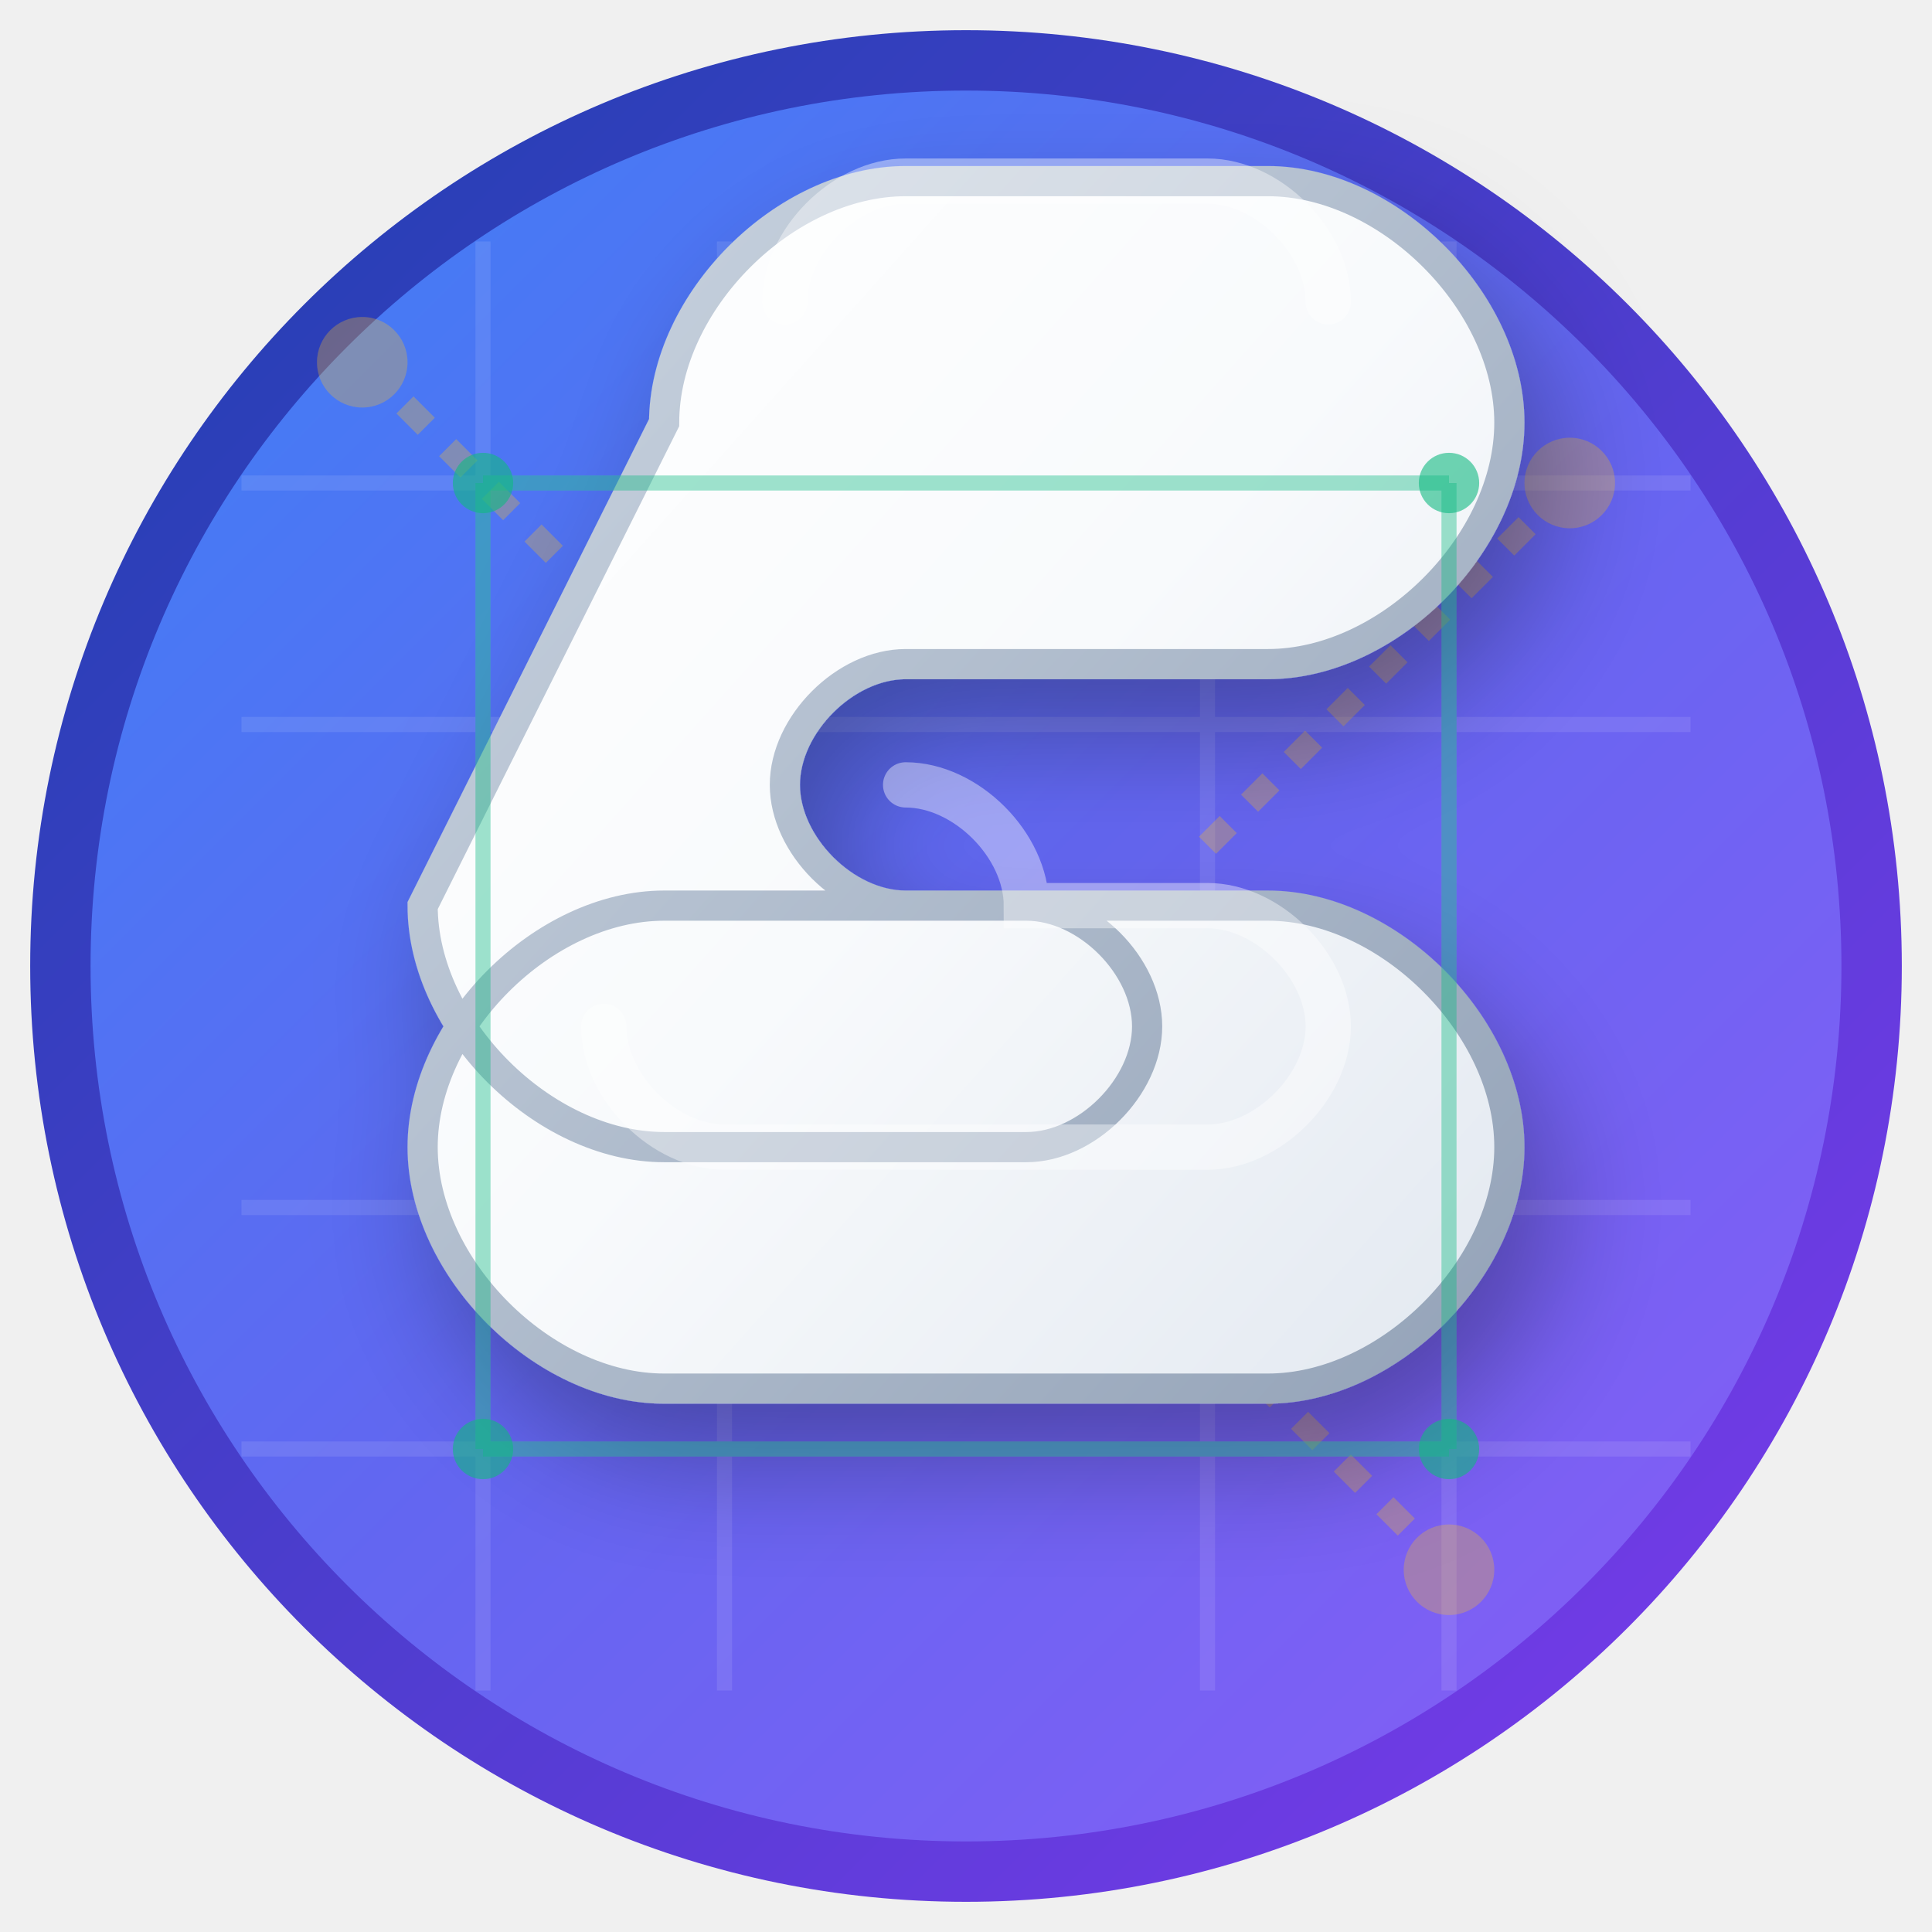
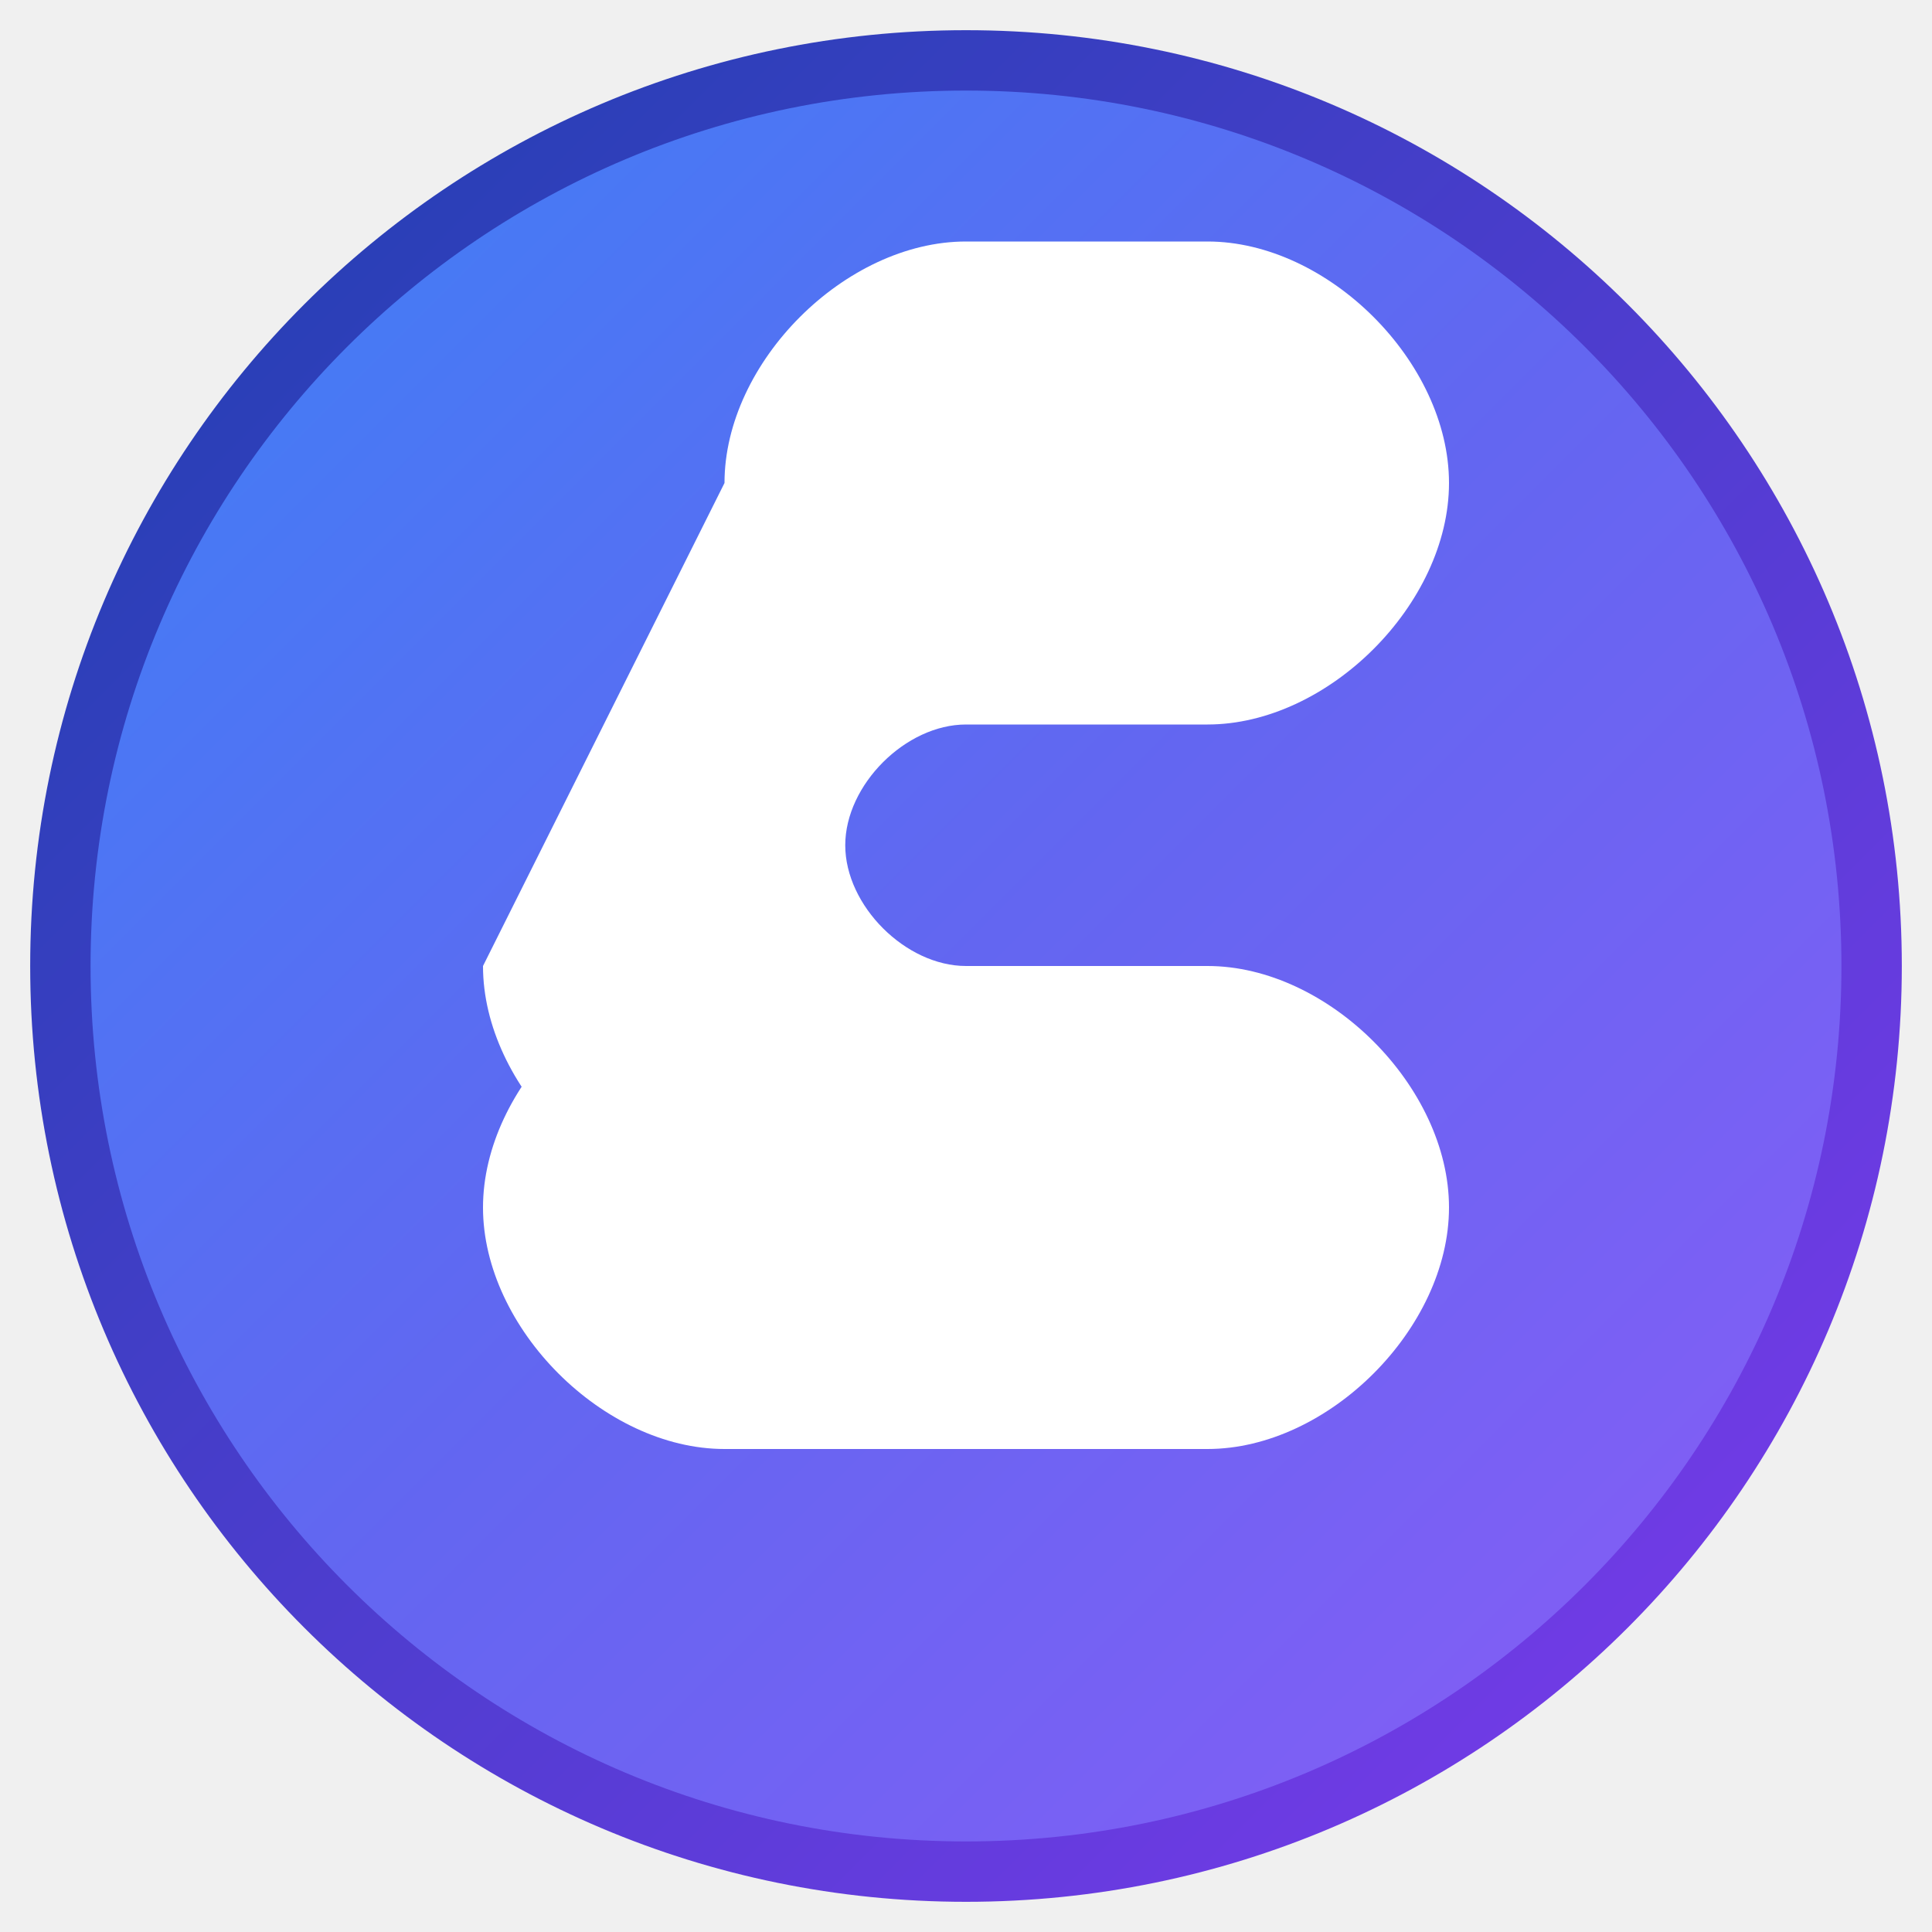
<svg xmlns="http://www.w3.org/2000/svg" width="64" height="64" viewBox="0 0 64 64" fill="none">
  <circle cx="32" cy="32" r="30" fill="url(#backgroundGradient)" stroke="url(#borderGradient)" stroke-width="2" />
-   <g opacity="0.1" stroke="#ffffff" stroke-width="0.5">
-     <line x1="16" y1="8" x2="16" y2="56" />
-     <line x1="24" y1="8" x2="24" y2="56" />
-     <line x1="40" y1="8" x2="40" y2="56" />
-     <line x1="48" y1="8" x2="48" y2="56" />
-     <line x1="8" y1="16" x2="56" y2="16" />
-     <line x1="8" y1="24" x2="56" y2="24" />
-     <line x1="8" y1="40" x2="56" y2="40" />
-     <line x1="8" y1="48" x2="56" y2="48" />
-   </g>
-   <g opacity="0.3">
-     <circle cx="12" cy="12" r="1.5" fill="#fbbf24" />
-     <path d="M12 12 L24 24" stroke="#fbbf24" stroke-width="0.8" stroke-dasharray="1,1" />
-     <circle cx="52" cy="16" r="1.5" fill="#fbbf24" />
-     <path d="M52 16 L40 28" stroke="#fbbf24" stroke-width="0.8" stroke-dasharray="1,1" />
-     <circle cx="48" cy="52" r="1.5" fill="#fbbf24" />
-     <path d="M48 52 L36 40" stroke="#fbbf24" stroke-width="0.8" stroke-dasharray="1,1" />
-   </g>
  <g transform="translate(32, 32)">
-     <path d="M-10 -18               C-10 -22, -6 -26, -2 -26              L10 -26              C14 -26, 18 -22, 18 -18              C18 -14, 14 -10, 10 -10              L-2 -10              C-4 -10, -6 -8, -6 -6              C-6 -4, -4 -2, -2 -2              L10 -2              C14 -2, 18 2, 18 6              C18 10, 14 14, 10 14              L-10 14              C-14 14, -18 10, -18 6              C-18 2, -14 -2, -10 -2              L2 -2              C4 -2, 6 0, 6 2              C6 4, 4 6, 2 6              L-10 6              C-14 6, -18 2, -18 -2              Z" fill="url(#letterGradient)" stroke="url(#letterStroke)" stroke-width="1" filter="url(#letterShadow)" />
-     <path d="M-6 -22              C-6 -24, -4 -26, -2 -26              L8 -26              C10 -26, 12 -24, 12 -22              M-2 -6              C0 -6, 2 -4, 2 -2              L8 -2              C10 -2, 12 0, 12 2              C12 4, 10 6, 8 6              L-8 6              C-10 6, -12 4, -12 2" fill="none" stroke="rgba(255,255,255,0.4)" stroke-width="1.5" stroke-linecap="round" />
-   </g>
-   <g fill="#10b981" opacity="0.6">
-     <circle cx="16" cy="16" r="1" />
-     <circle cx="48" cy="16" r="1" />
-     <circle cx="16" cy="48" r="1" />
-     <circle cx="48" cy="48" r="1" />
-   </g>
-   <g stroke="#10b981" stroke-width="0.5" opacity="0.4">
-     <line x1="16" y1="16" x2="48" y2="16" />
-     <line x1="48" y1="16" x2="48" y2="48" />
-     <line x1="48" y1="48" x2="16" y2="48" />
-     <line x1="16" y1="48" x2="16" y2="16" />
+     <path d="M-8 -16           C-8 -20, -4 -24, 0 -24          L8 -24          C12 -24, 16 -20, 16 -16          C16 -12, 12 -8, 8 -8          L0 -8          C-2 -8, -4 -6, -4 -4          C-4 -2, -2 0, 0 0          L8 0          C12 0, 16 4, 16 8          C16 12, 12 16, 8 16          L-8 16          C-12 16, -16 12, -16 8          C-16 4, -12 0, -8 0          L0 0          C2 0, 4 2, 4 4          C4 6, 2 8, 0 8          L-8 8          C-12 8, -16 4, -16 0          Z" fill="#ffffff" stroke="none" />
  </g>
  <defs>
    <linearGradient id="backgroundGradient" x1="0%" y1="0%" x2="100%" y2="100%">
      <stop offset="0%" style="stop-color:#3b82f6;stop-opacity:1" />
      <stop offset="50%" style="stop-color:#6366f1;stop-opacity:1" />
      <stop offset="100%" style="stop-color:#8b5cf6;stop-opacity:1" />
    </linearGradient>
    <linearGradient id="borderGradient" x1="0%" y1="0%" x2="100%" y2="100%">
      <stop offset="0%" style="stop-color:#1e40af;stop-opacity:1" />
      <stop offset="100%" style="stop-color:#7c3aed;stop-opacity:1" />
    </linearGradient>
-     <linearGradient id="letterGradient" x1="0%" y1="0%" x2="100%" y2="100%">
-       <stop offset="0%" style="stop-color:#ffffff;stop-opacity:1" />
-       <stop offset="50%" style="stop-color:#f8fafc;stop-opacity:1" />
-       <stop offset="100%" style="stop-color:#e2e8f0;stop-opacity:1" />
-     </linearGradient>
-     <linearGradient id="letterStroke" x1="0%" y1="0%" x2="100%" y2="100%">
-       <stop offset="0%" style="stop-color:#cbd5e1;stop-opacity:1" />
-       <stop offset="100%" style="stop-color:#94a3b8;stop-opacity:1" />
-     </linearGradient>
-     <filter id="letterShadow" x="-50%" y="-50%" width="200%" height="200%">
-       <feDropShadow dx="1" dy="2" stdDeviation="2" flood-color="#000000" flood-opacity="0.3" />
-     </filter>
-     <filter id="glow" x="-50%" y="-50%" width="200%" height="200%">
-       <feGaussianBlur stdDeviation="3" result="coloredBlur" />
-       <feMerge>
-         <feMergeNode in="coloredBlur" />
-         <feMergeNode in="SourceGraphic" />
-       </feMerge>
-     </filter>
  </defs>
</svg>
